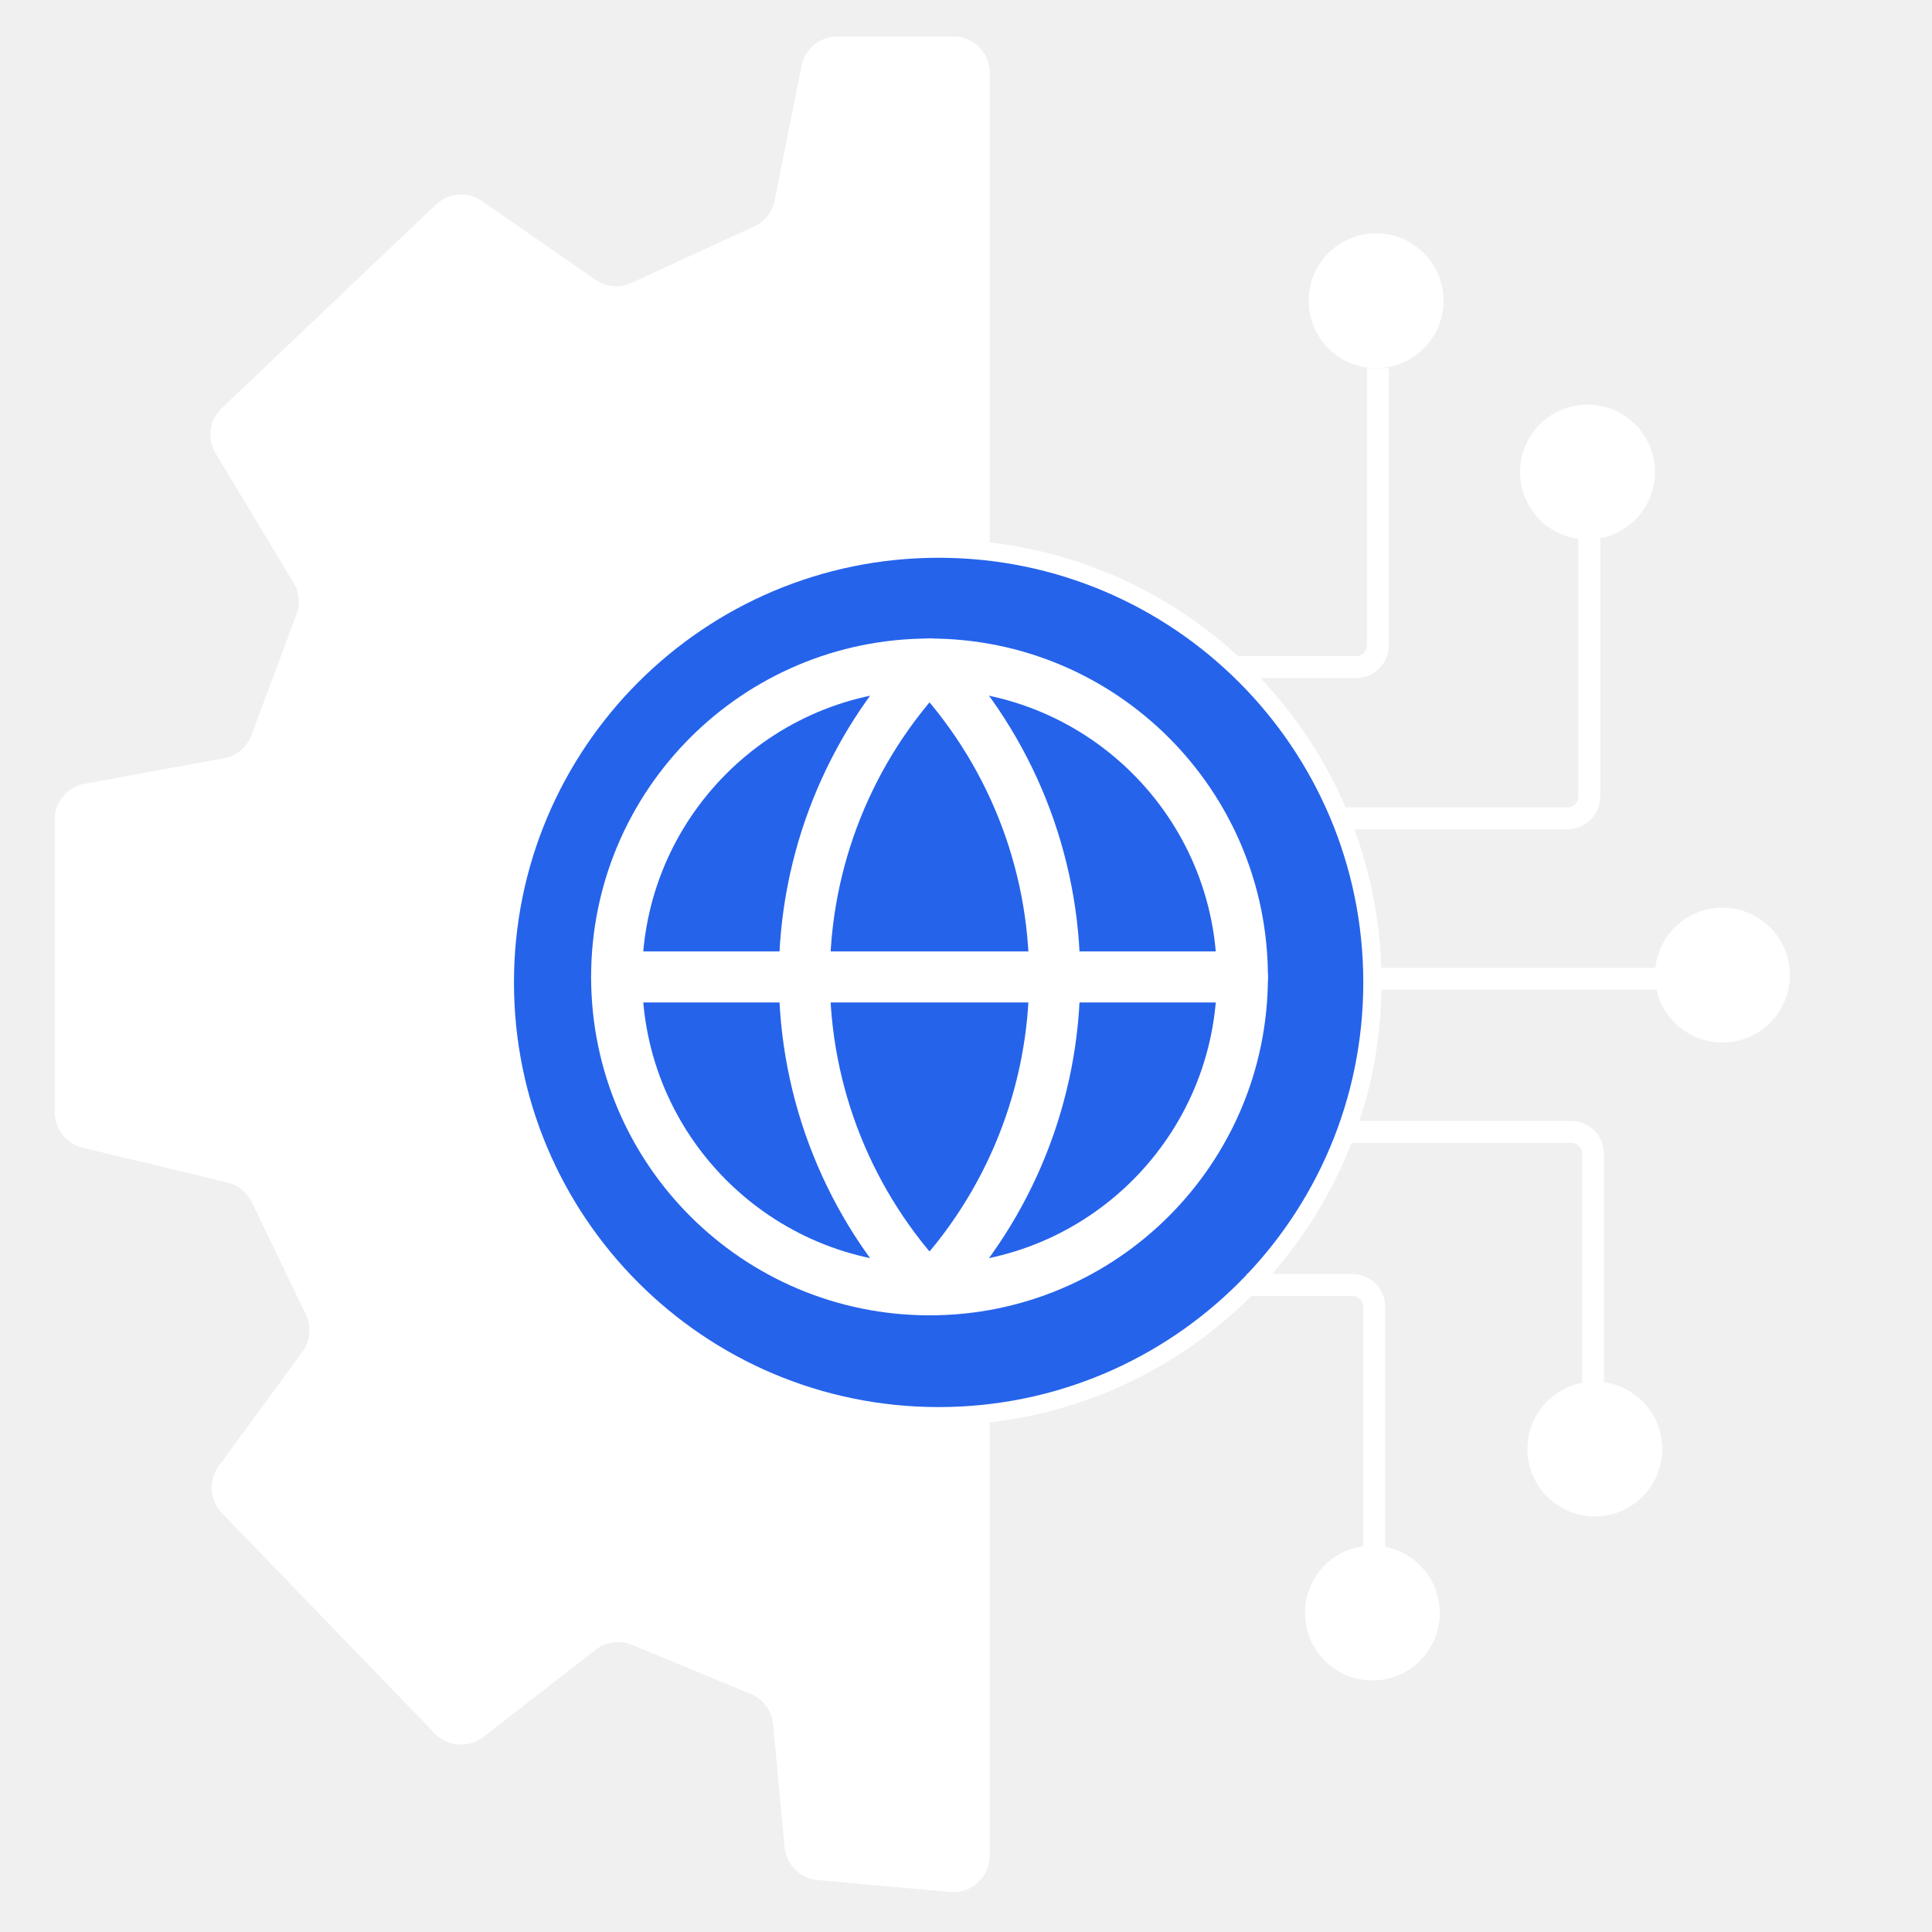
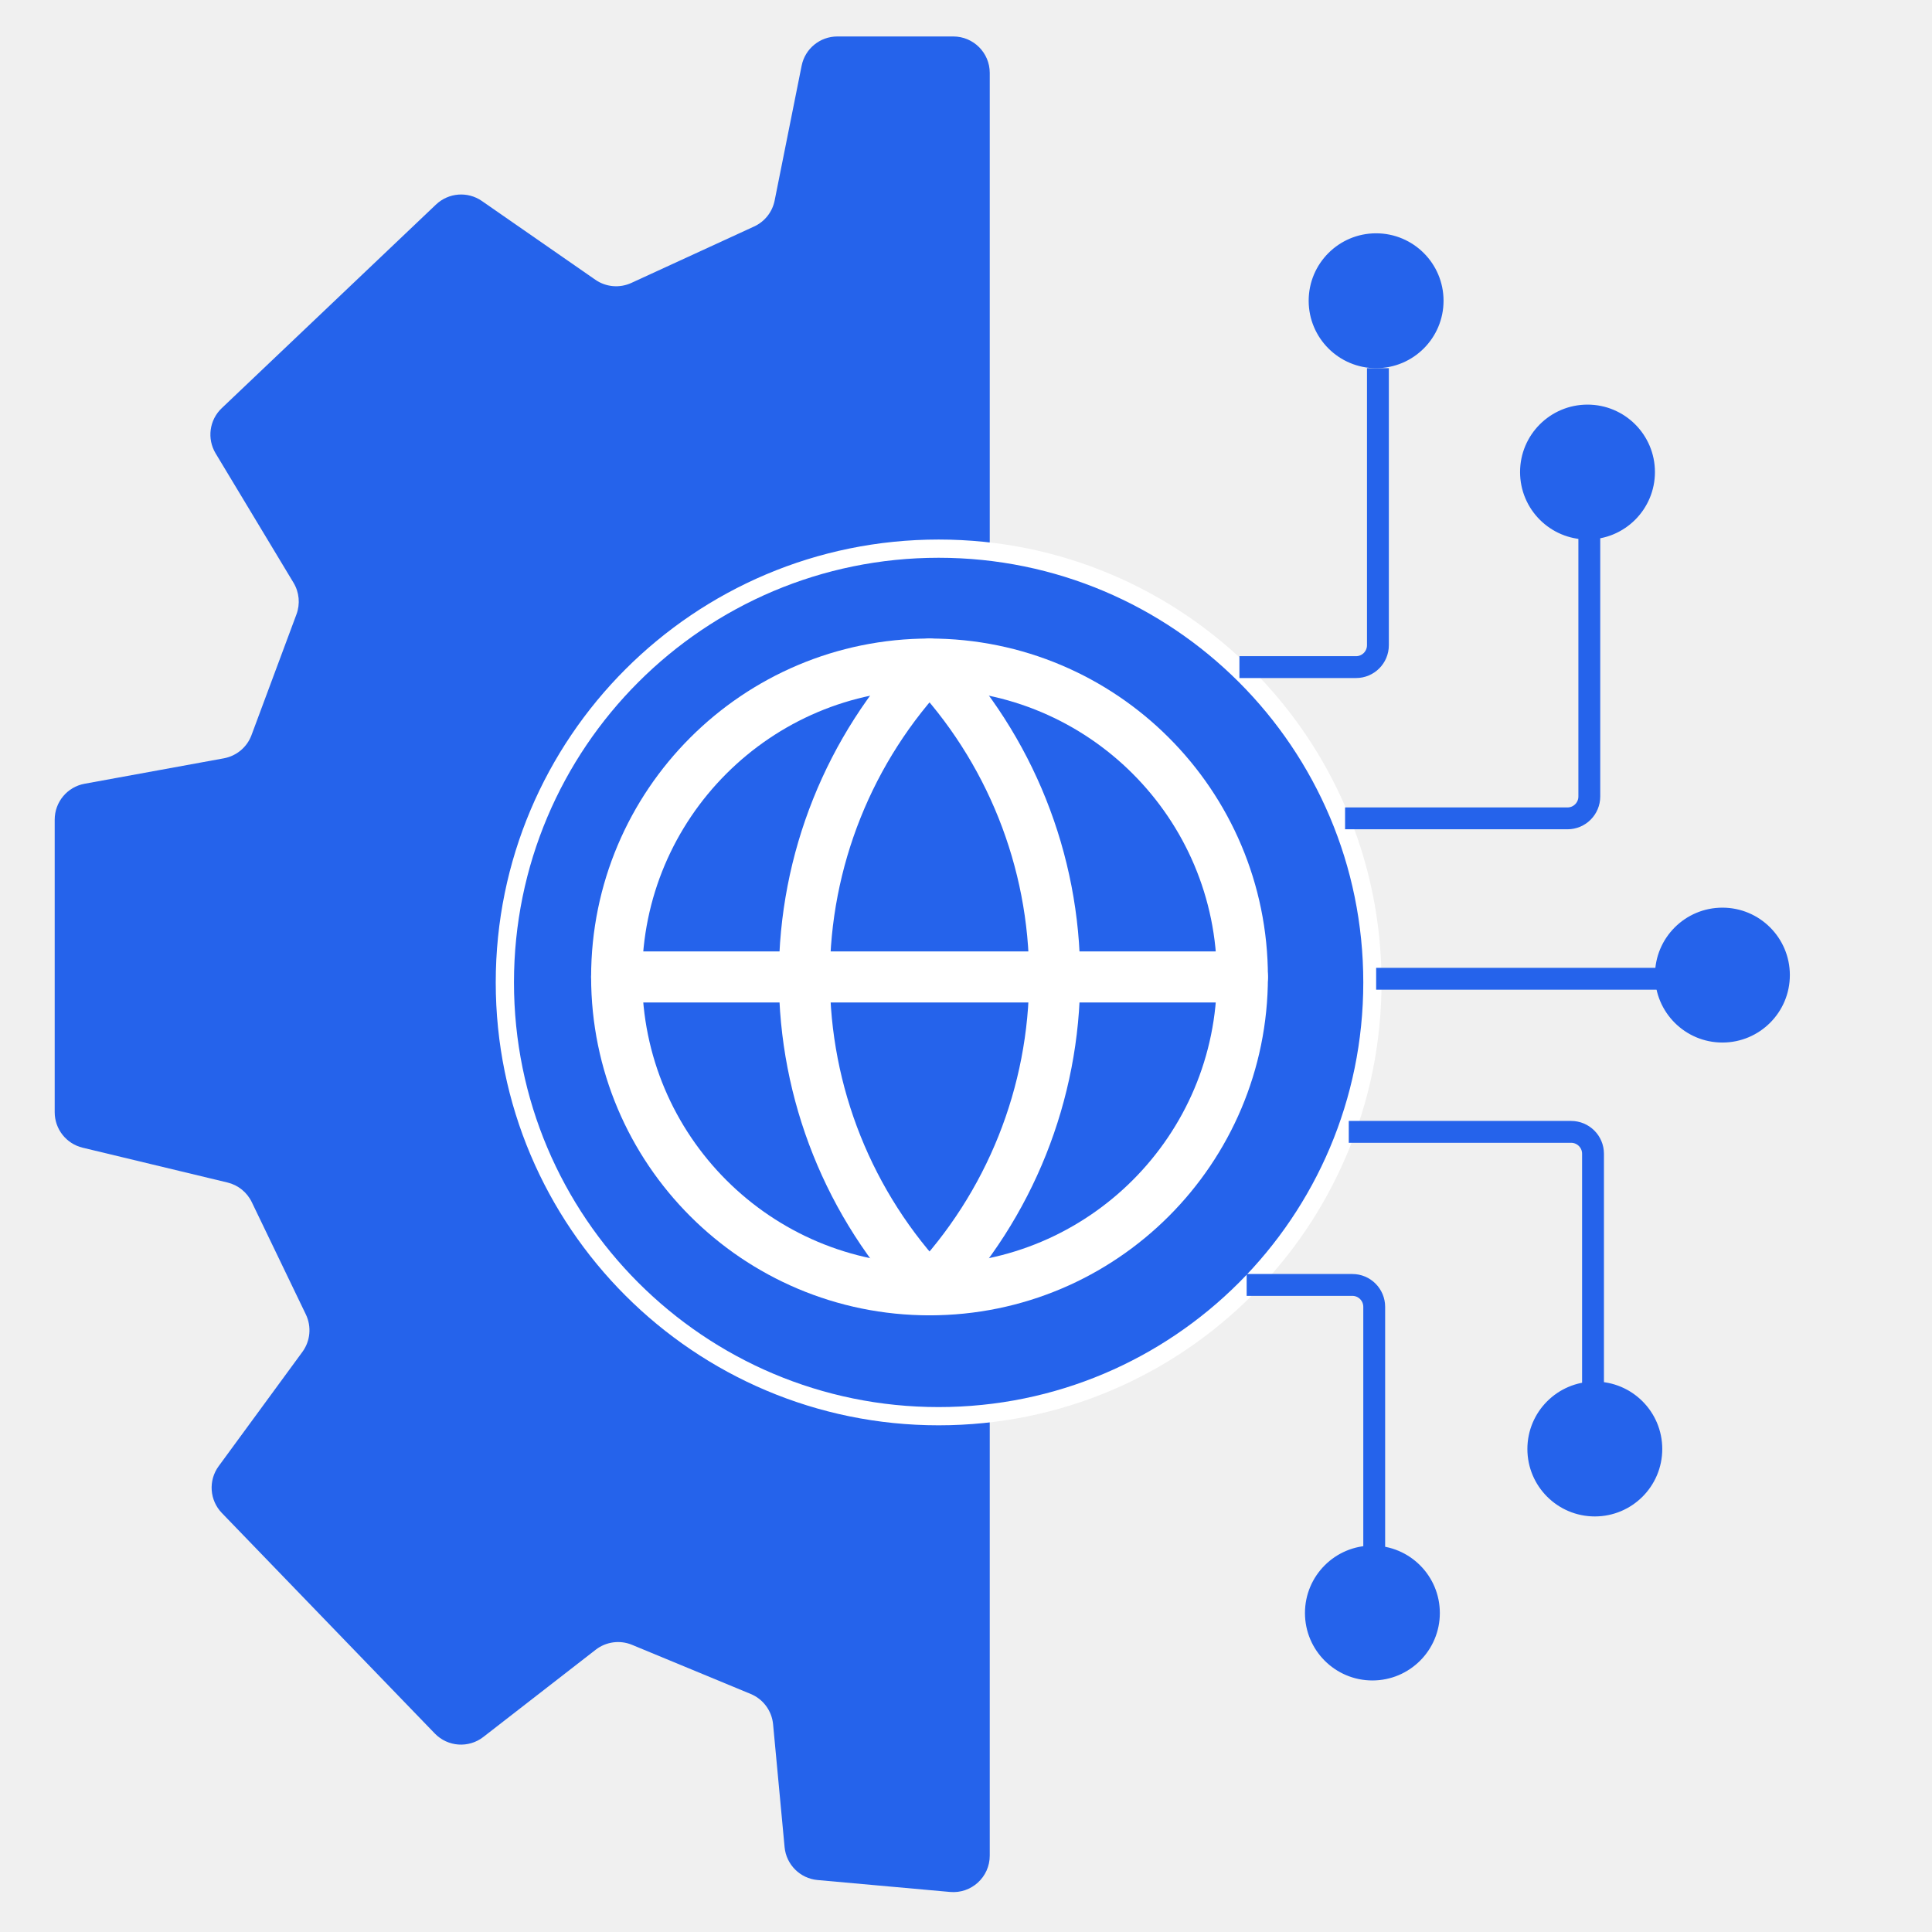
<svg xmlns="http://www.w3.org/2000/svg" width="48" height="48" viewBox="0 0 48 48" fill="none">
-   <path d="M23.907 14.324C7.633 19.227 17.81 32.978 23.474 33.843C24.044 33.929 24.59 34.371 24.59 34.948V46.103C24.59 46.636 24.133 47.053 23.603 47.005L20.313 46.709C19.878 46.67 19.534 46.326 19.493 45.892L19.207 42.838C19.175 42.504 18.961 42.214 18.651 42.086L15.702 40.865C15.402 40.741 15.057 40.787 14.8 40.987L12.009 43.154C11.644 43.438 11.123 43.401 10.802 43.068L5.512 37.59C5.206 37.273 5.172 36.782 5.433 36.426L7.514 33.586C7.711 33.316 7.744 32.959 7.599 32.657L6.255 29.866C6.137 29.621 5.915 29.442 5.651 29.379L2.053 28.514C1.646 28.416 1.359 28.052 1.359 27.633V20.363C1.359 19.925 1.672 19.55 2.102 19.472L5.562 18.84C5.876 18.782 6.137 18.564 6.248 18.265L7.366 15.262C7.462 15.003 7.435 14.715 7.293 14.479L5.357 11.264C5.138 10.9 5.201 10.433 5.509 10.141L10.832 5.082C11.144 4.786 11.62 4.749 11.973 4.994L14.791 6.95C15.054 7.133 15.395 7.163 15.686 7.029L18.736 5.627C19 5.506 19.189 5.266 19.246 4.981L19.916 1.634C20 1.21 20.372 0.906 20.804 0.906H23.684C24.184 0.906 24.59 1.311 24.59 1.811V13.437C24.59 13.845 24.298 14.207 23.907 14.324Z" fill="white" />
+   <path d="M23.907 14.324C7.633 19.227 17.81 32.978 23.474 33.843C24.044 33.929 24.59 34.371 24.59 34.948V46.103C24.59 46.636 24.133 47.053 23.603 47.005L20.313 46.709C19.878 46.67 19.534 46.326 19.493 45.892L19.207 42.838C19.175 42.504 18.961 42.214 18.651 42.086L15.702 40.865C15.402 40.741 15.057 40.787 14.8 40.987L12.009 43.154C11.644 43.438 11.123 43.401 10.802 43.068L5.512 37.59C5.206 37.273 5.172 36.782 5.433 36.426L7.514 33.586C7.711 33.316 7.744 32.959 7.599 32.657L6.255 29.866C6.137 29.621 5.915 29.442 5.651 29.379L2.053 28.514C1.646 28.416 1.359 28.052 1.359 27.633V20.363C1.359 19.925 1.672 19.55 2.102 19.472L5.562 18.84C5.876 18.782 6.137 18.564 6.248 18.265L7.366 15.262C7.462 15.003 7.435 14.715 7.293 14.479L5.357 11.264C5.138 10.9 5.201 10.433 5.509 10.141L10.832 5.082C11.144 4.786 11.62 4.749 11.973 4.994L14.791 6.95C15.054 7.133 15.395 7.163 15.686 7.029L18.736 5.627C19 5.506 19.189 5.266 19.246 4.981L19.916 1.634C20 1.21 20.372 0.906 20.804 0.906H23.684C24.184 0.906 24.59 1.311 24.59 1.811V13.437C24.59 13.845 24.298 14.207 23.907 14.324Z" fill="#2563EB" />
  <circle cx="23.32" cy="24.408" r="10.777" fill="#2563EB" stroke="white" stroke-width="0.453" />
-   <g clip-path="url(#clip0_138_552)">
-     <path d="M23.094 32.045C27.387 32.045 30.867 28.565 30.867 24.272C30.867 19.978 27.387 16.498 23.094 16.498C18.801 16.498 15.32 19.978 15.32 24.272C15.32 28.565 18.801 32.045 23.094 32.045Z" stroke="white" stroke-width="1.268" stroke-linecap="round" stroke-linejoin="round" />
-     <path d="M19.984 24.272C19.984 21.377 21.098 18.594 23.094 16.498C25.09 18.594 26.203 21.377 26.203 24.272C26.203 27.166 25.09 29.949 23.094 32.045C21.098 29.949 19.984 27.166 19.984 24.272Z" stroke="white" stroke-width="1.268" stroke-linecap="round" stroke-linejoin="round" />
-     <path d="M15.32 24.272H30.867" stroke="white" stroke-width="1.268" stroke-linecap="round" stroke-linejoin="round" />
-   </g>
-   <path d="M30.793 16.574H33.691C33.991 16.574 34.234 16.33 34.234 16.03V9.147" stroke="white" stroke-width="0.543" />
-   <path d="M33.418 20.332H38.943C39.243 20.332 39.486 20.089 39.486 19.789V12.906" stroke="white" stroke-width="0.543" />
-   <path d="M33.51 28.121H39.034C39.334 28.121 39.578 28.364 39.578 28.664V35.638" stroke="white" stroke-width="0.543" />
-   <path d="M30.973 31.924H33.599C33.899 31.924 34.142 32.168 34.142 32.468V39.441" stroke="white" stroke-width="0.543" />
-   <path d="M34.19 24.317H41.752" stroke="white" stroke-width="0.543" />
-   <circle cx="34.189" cy="7.472" r="1.675" fill="white" />
-   <circle cx="39.441" cy="11.728" r="1.675" fill="white" />
-   <circle cx="42.793" cy="24.226" r="1.675" fill="white" />
-   <circle cx="39.623" cy="36" r="1.675" fill="white" />
-   <circle cx="34.097" cy="40.075" r="1.675" fill="white" />
-   <defs>
-     <clipPath id="clip0_138_552">
-       <rect width="18.657" height="18.657" fill="white" transform="translate(13.7656 14.9434)" />
-     </clipPath>
-   </defs>
+   <path d="M23.094 32.045C27.387 32.045 30.867 28.565 30.867 24.272C30.867 19.979 27.387 16.498 23.094 16.498C18.801 16.498 15.32 19.979 15.32 24.272C15.32 28.565 18.801 32.045 23.094 32.045Z" stroke="white" stroke-width="1.268" stroke-linecap="round" stroke-linejoin="round" />
+   <path d="M19.984 24.272C19.984 21.377 21.098 18.594 23.094 16.498C25.09 18.594 26.203 21.377 26.203 24.272C26.203 27.166 25.09 29.95 23.094 32.045C21.098 29.95 19.984 27.166 19.984 24.272Z" stroke="white" stroke-width="1.268" stroke-linecap="round" stroke-linejoin="round" />
+   <path d="M15.32 24.272H30.867" stroke="white" stroke-width="1.268" stroke-linecap="round" stroke-linejoin="round" />
+   <path d="M30.793 16.574H33.691C33.991 16.574 34.234 16.33 34.234 16.03V9.147" stroke="#2563EB" stroke-width="0.543" />
+   <path d="M33.418 20.332H38.943C39.243 20.332 39.486 20.089 39.486 19.789V12.906" stroke="#2563EB" stroke-width="0.543" />
+   <path d="M33.51 28.121H39.034C39.334 28.121 39.578 28.364 39.578 28.664V35.638" stroke="#2563EB" stroke-width="0.543" />
+   <path d="M30.973 31.924H33.599C33.899 31.924 34.142 32.168 34.142 32.468V39.441" stroke="#2563EB" stroke-width="0.543" />
+   <path d="M34.19 24.317H41.752" stroke="#2563EB" stroke-width="0.543" />
+   <circle cx="34.189" cy="7.472" r="1.63" fill="#2563EB" stroke="#2563EB" stroke-width="0.091" />
+   <circle cx="39.441" cy="11.728" r="1.63" fill="#2563EB" stroke="#2563EB" stroke-width="0.091" />
+   <circle cx="42.793" cy="24.226" r="1.63" fill="#2563EB" stroke="#2563EB" stroke-width="0.091" />
+   <circle cx="39.623" cy="36" r="1.63" fill="#2563EB" stroke="#2563EB" stroke-width="0.091" />
+   <circle cx="34.097" cy="40.075" r="1.63" fill="#2563EB" stroke="#2563EB" stroke-width="0.091" />
</svg>
